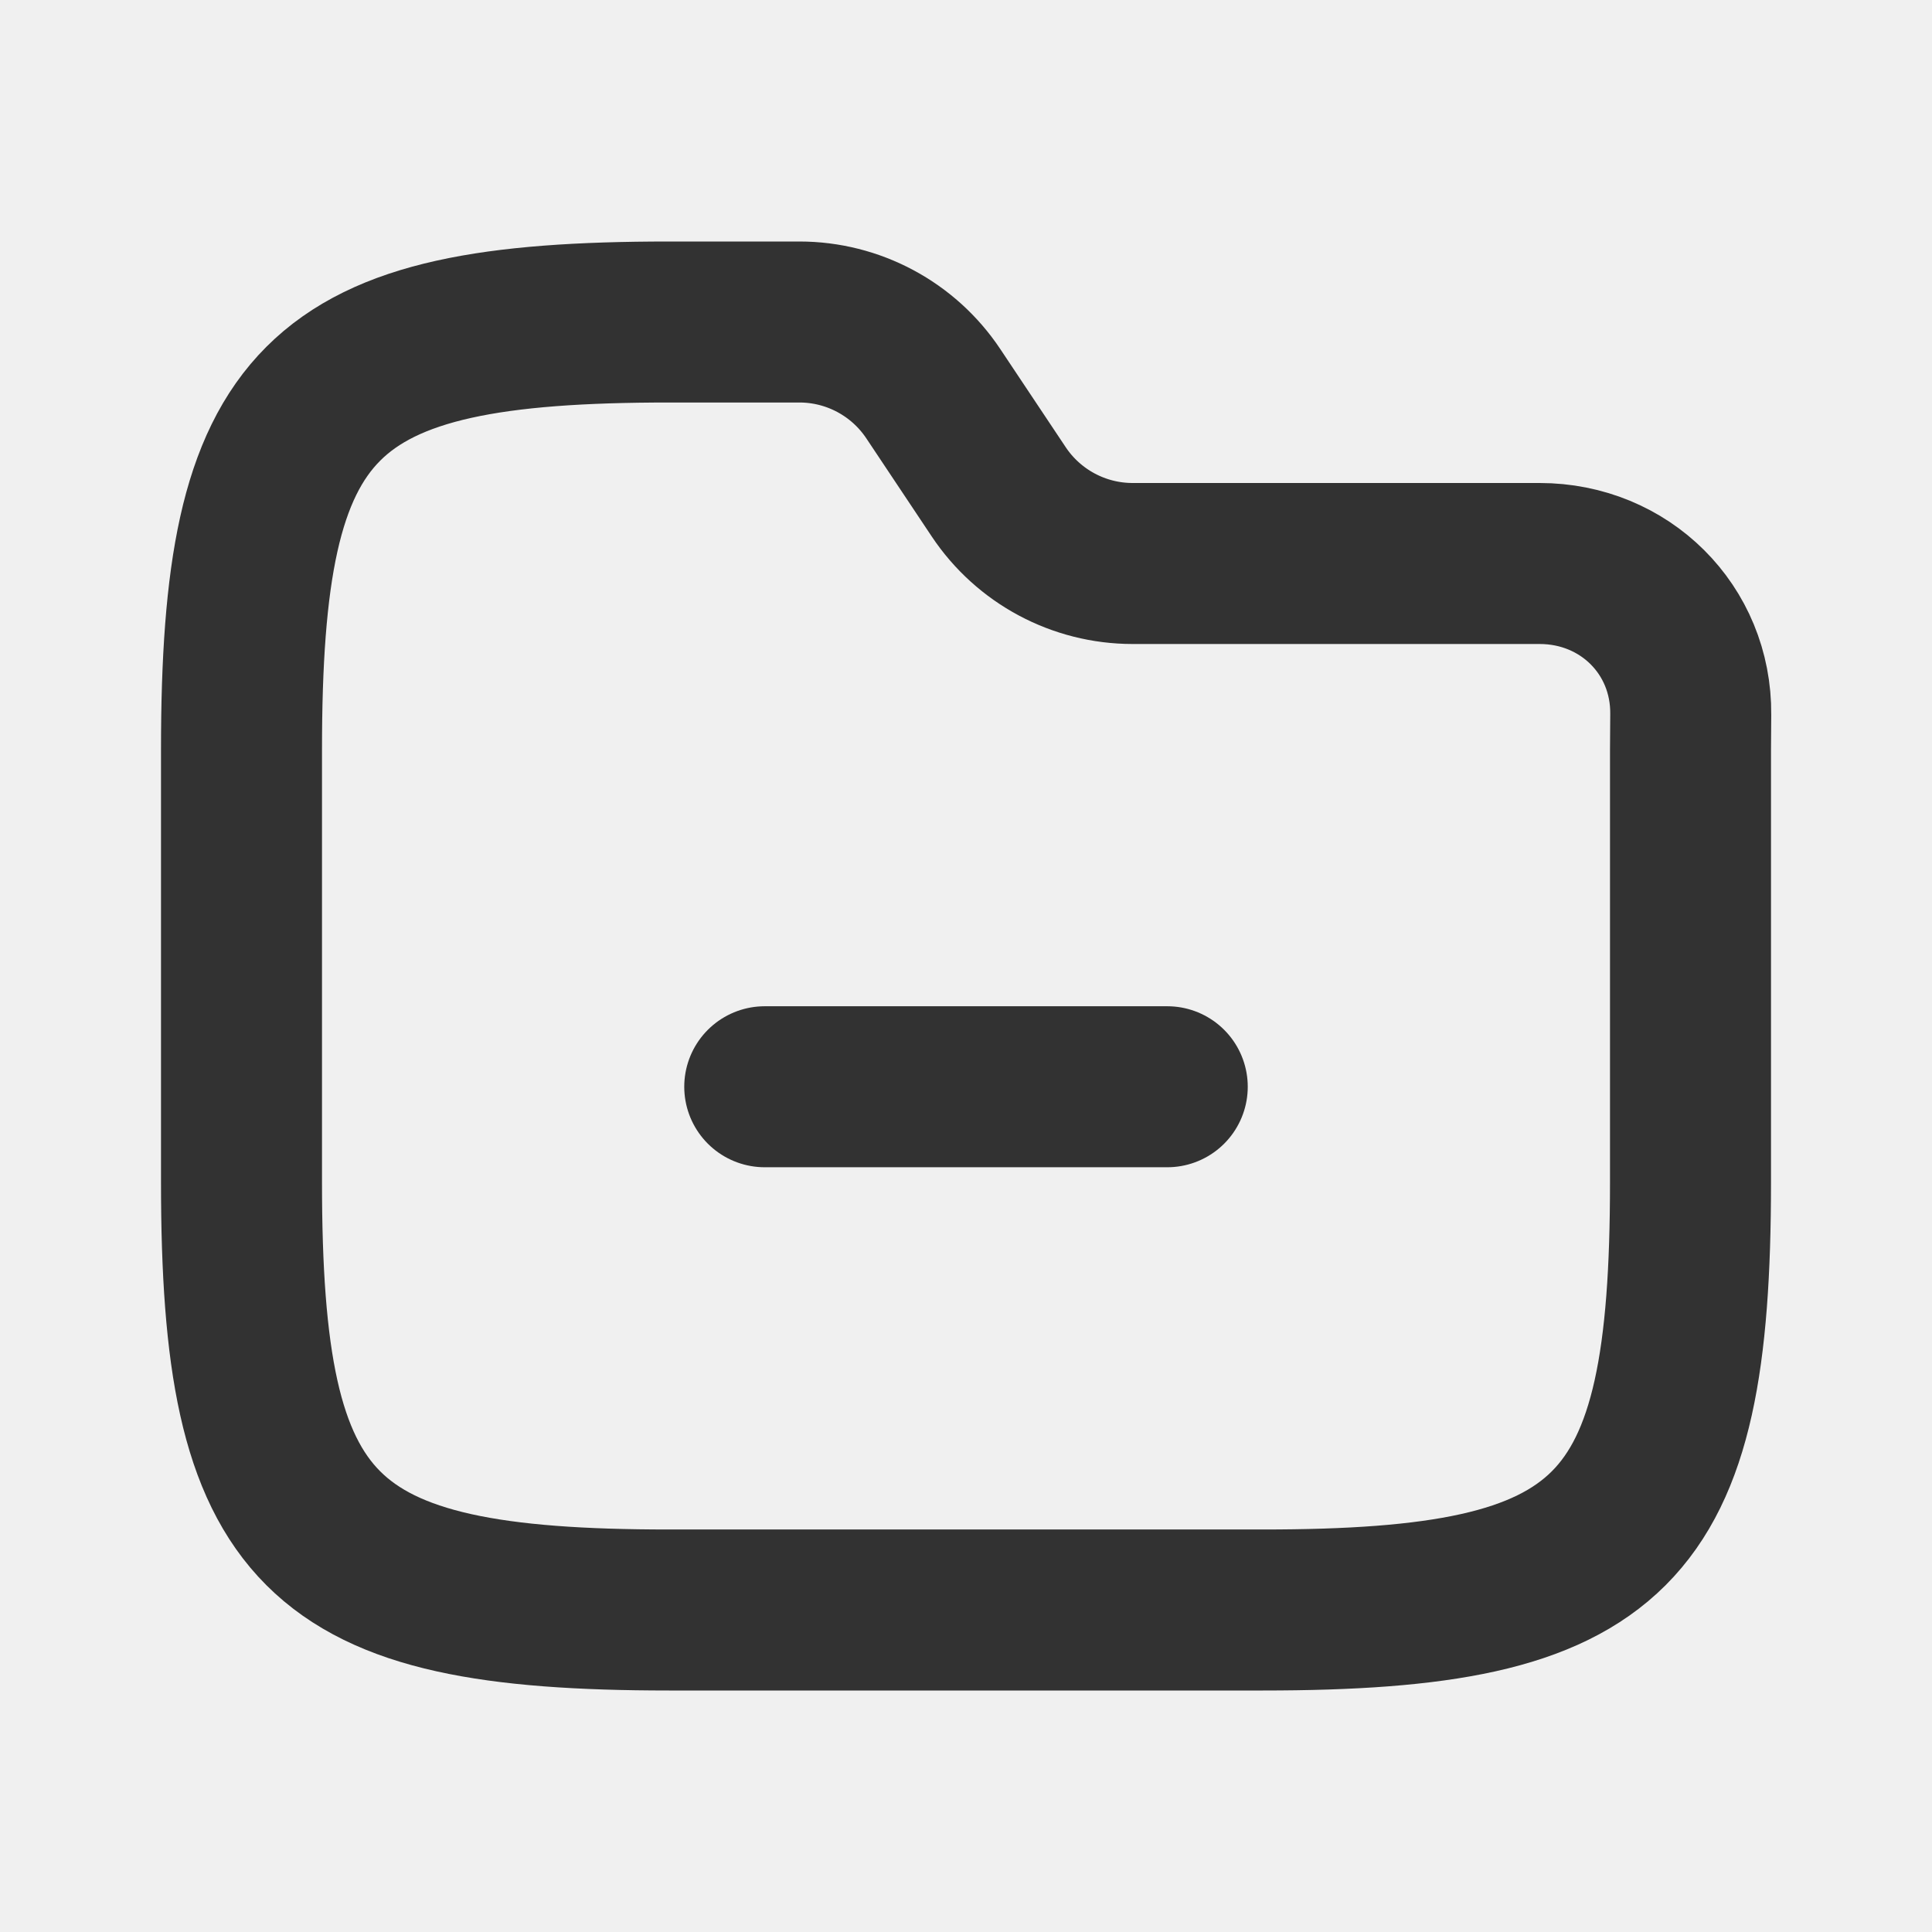
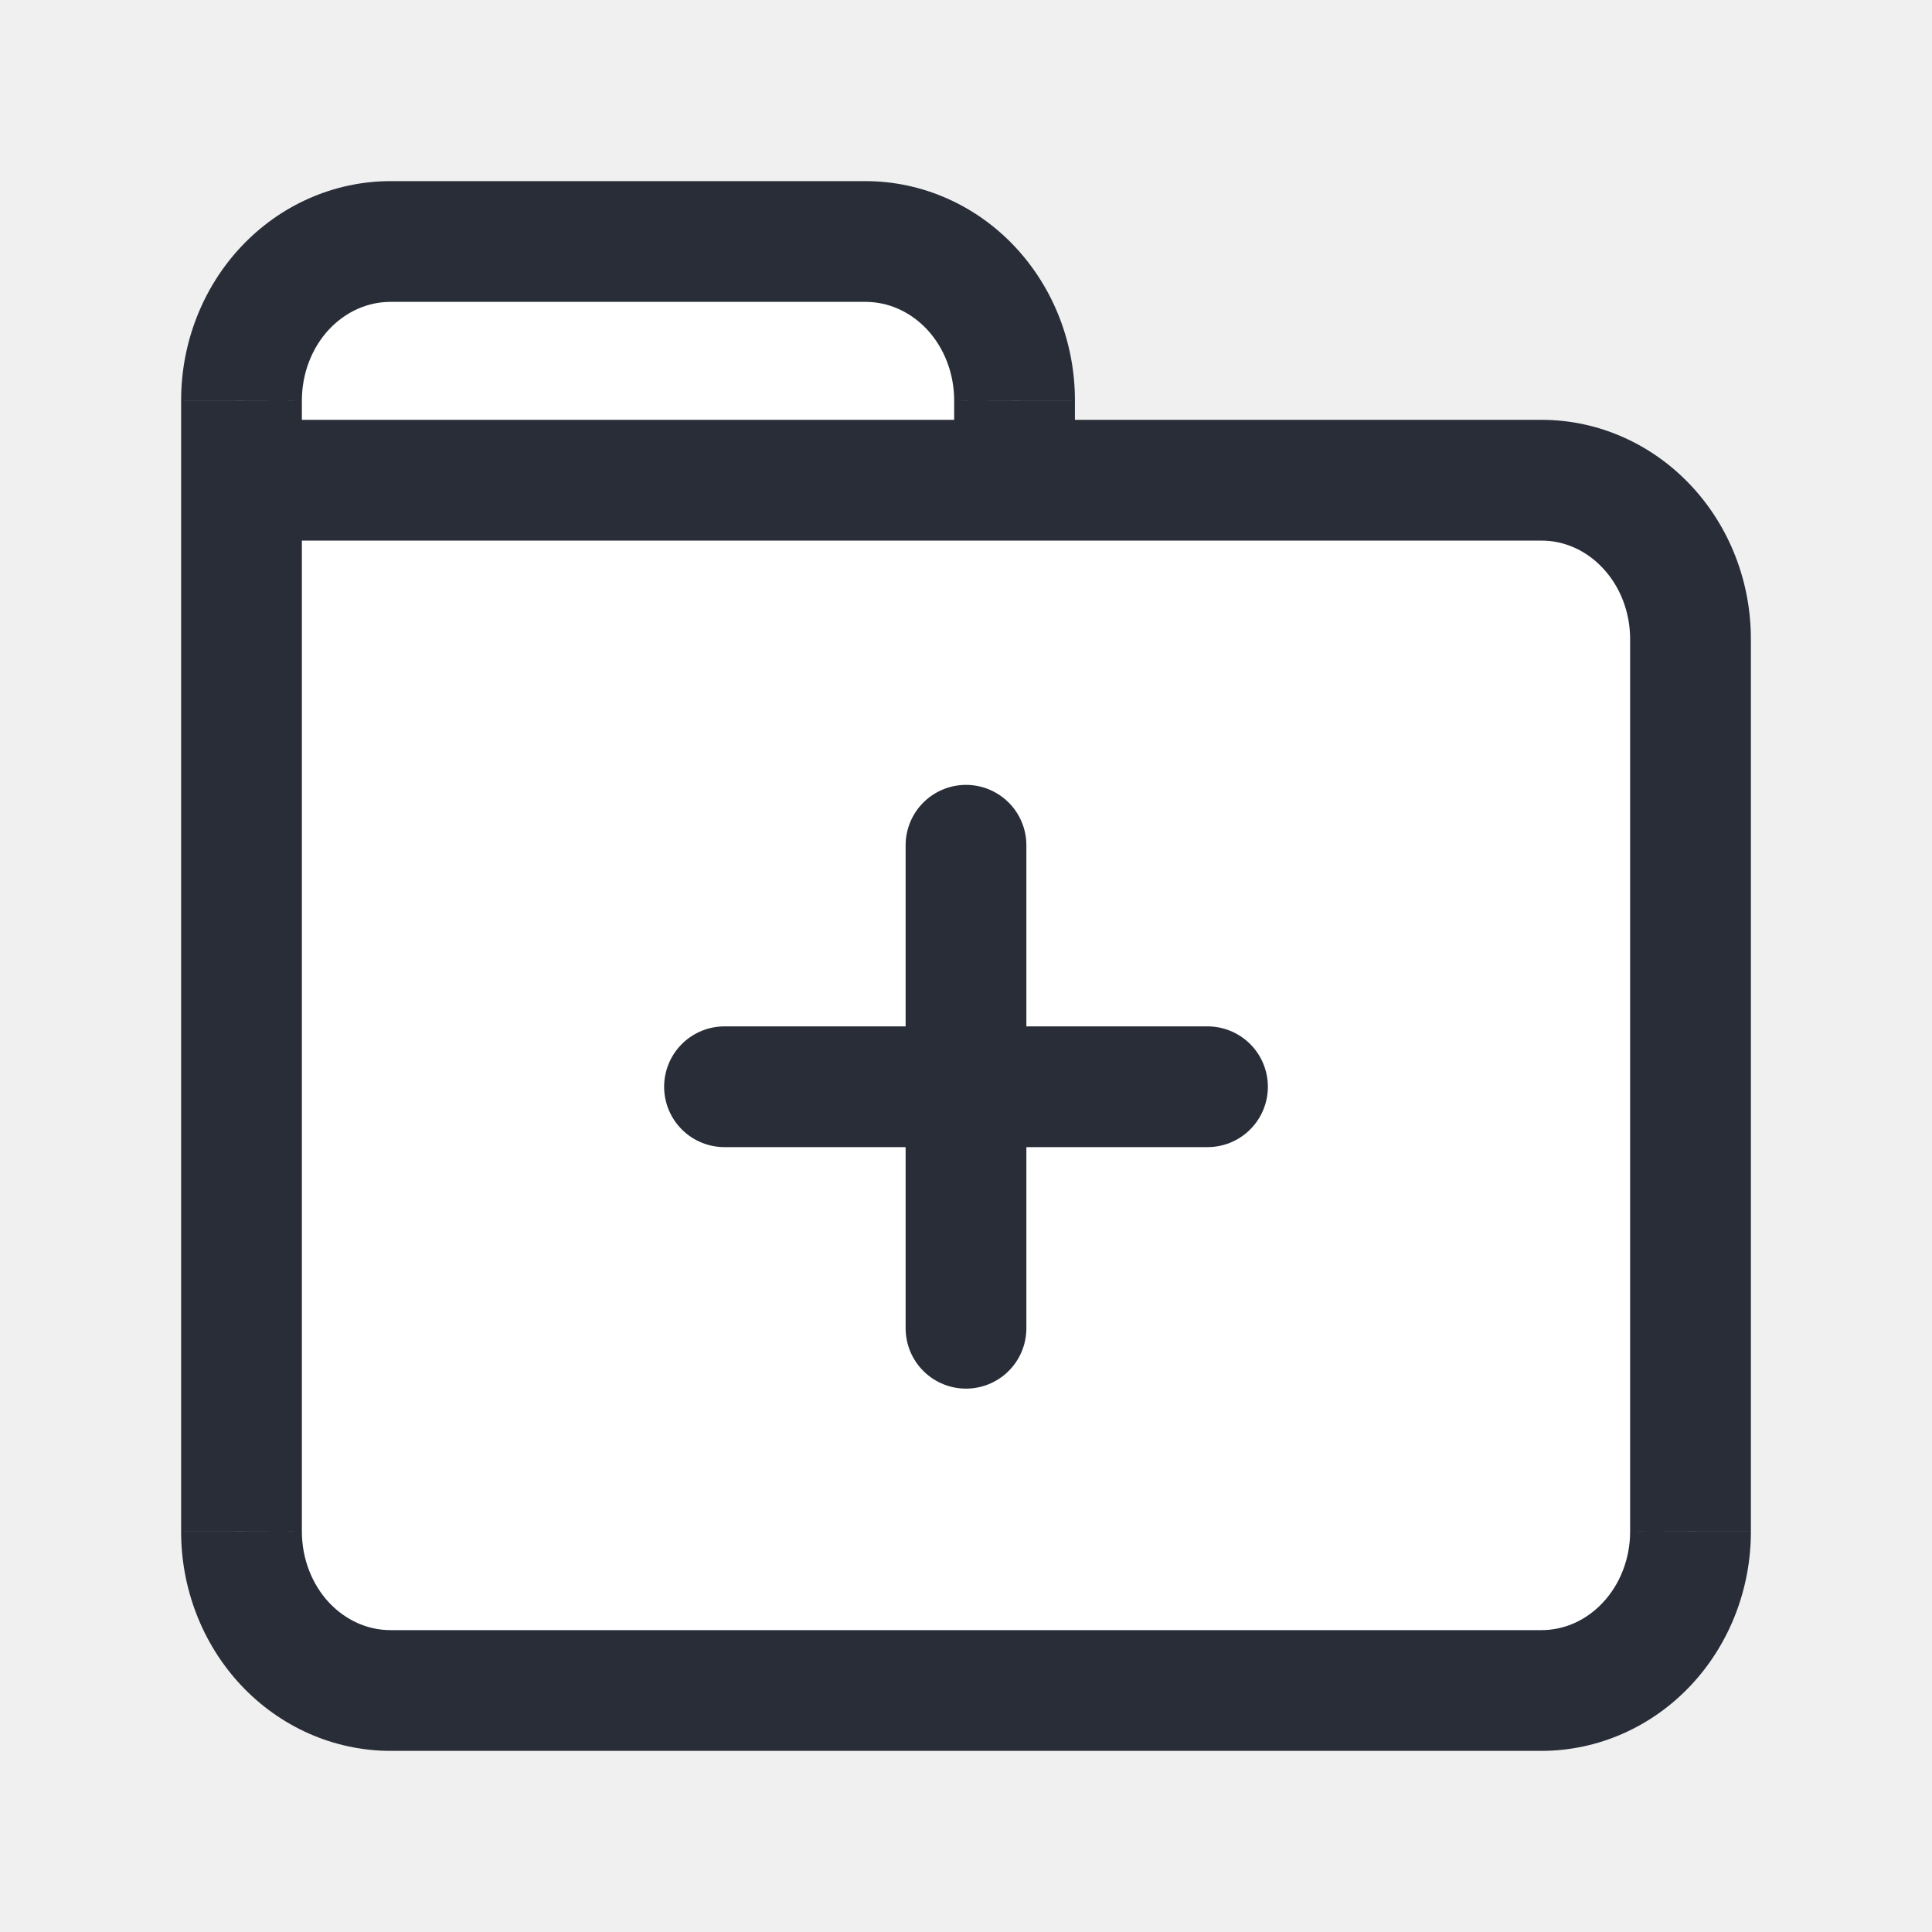
- <svg xmlns="http://www.w3.org/2000/svg" width="64px" height="64px" viewBox="0 0 24 24" fill="none">
-   <g id="SVGRepo_bgCarrier" stroke-width="0" />
-   <g id="SVGRepo_tracerCarrier" stroke-linecap="round" stroke-linejoin="round" />
-   <g id="SVGRepo_iconCarrier">
-     <path d="M3 9.312C3 4.938 3.938 4 8.312 4H9.93C10.598 4 11.223 4.334 11.594 4.891L12.406 6.109C12.777 6.666 13.402 7 14.07 7C15.965 7 17.814 7 19.126 7C20.181 7 21.013 7.821 21.003 8.876C21.001 9.054 21 9.206 21 9.312V14.688C21 19.062 20.062 20 15.688 20H8.312C3.938 20 3 19.062 3 14.688V9.312Z" stroke="#323232" stroke-width="2" />
-     <path d="M14.5 13.5L9.5 13.5" stroke="#323232" stroke-width="2" stroke-linecap="round" stroke-linejoin="round" />
-   </g>
+ <svg xmlns="http://www.w3.org/2000/svg" width="16" height="16" viewBox="0 0 16 16" fill="none">
+   <path fill-rule="evenodd" clip-rule="evenodd" d="M2 3.977V12.682C2 13.031 2.129 13.366 2.36 13.613C2.591 13.861 2.905 13.999 3.232 14H12.768C13.095 13.999 13.409 13.861 13.64 13.613C13.871 13.366 14 13.031 14 12.682V5.294C14 4.945 13.871 4.61 13.64 4.363C13.409 4.116 13.095 3.977 12.768 3.977H8.402M2 3.977V3.318C2 2.969 2.129 2.634 2.36 2.387C2.591 2.139 2.905 2 3.232 2H7.17C7.497 2 7.811 2.139 8.042 2.387C8.273 2.634 8.402 2.969 8.402 3.318V3.977M2 3.977H8.402H2Z" fill="white" />
+   <path d="M2.5 3.977C2.5 3.701 2.276 3.477 2 3.477C1.724 3.477 1.5 3.701 1.5 3.977H2.5ZM2 12.682L2.5 12.683V12.682H2ZM2.36 13.613L2.725 13.272H2.725L2.36 13.613ZM3.232 14L3.232 14.5H3.232V14ZM12.768 14V14.5L12.768 14.5L12.768 14ZM13.64 13.613L13.274 13.272L13.64 13.613ZM14 12.682H13.5L13.5 12.683L14 12.682ZM14 5.294L13.5 5.294V5.294H14ZM13.64 4.363L13.274 4.705V4.705L13.64 4.363ZM12.768 3.977L12.768 3.477H12.768V3.977ZM8.402 3.477C8.126 3.477 7.902 3.701 7.902 3.977C7.902 4.253 8.126 4.477 8.402 4.477V3.477ZM1.5 3.977C1.5 4.253 1.724 4.477 2 4.477C2.276 4.477 2.5 4.253 2.5 3.977H1.5ZM2 3.318H2.5L2.5 3.317L2 3.318ZM2.36 2.387L2.725 2.728L2.36 2.387ZM3.232 2V1.5L3.232 1.5L3.232 2ZM7.17 2L7.17 1.5H7.17V2ZM8.042 2.387L7.677 2.728V2.728L8.042 2.387ZM8.402 3.318L7.902 3.317V3.318H8.402ZM7.902 3.977C7.902 4.253 8.126 4.477 8.402 4.477C8.678 4.477 8.902 4.253 8.902 3.977H7.902ZM2 3.477C1.724 3.477 1.5 3.701 1.5 3.977C1.5 4.253 1.724 4.477 2 4.477V3.477ZM8.402 4.477C8.678 4.477 8.902 4.253 8.902 3.977C8.902 3.701 8.678 3.477 8.402 3.477V4.477ZM1.5 3.977V12.682H2.5V3.977H1.5ZM1.5 12.682C1.499 13.153 1.674 13.612 1.995 13.955L2.725 13.272C2.584 13.121 2.5 12.909 2.5 12.683L1.5 12.682ZM1.995 13.955C2.317 14.299 2.761 14.499 3.232 14.5L3.233 13.5C3.049 13.5 2.866 13.422 2.725 13.272L1.995 13.955ZM3.232 14.5H12.768V13.5H3.232V14.5ZM12.768 14.5C13.239 14.499 13.683 14.299 14.005 13.955L13.274 13.272C13.134 13.422 12.951 13.5 12.767 13.5L12.768 14.5ZM14.005 13.955C14.326 13.612 14.501 13.153 14.5 12.682L13.5 12.683C13.5 12.909 13.416 13.121 13.274 13.272L14.005 13.955ZM14.5 12.682V5.294H13.5V12.682H14.5ZM14.5 5.295C14.501 4.823 14.326 4.365 14.005 4.022L13.274 4.705C13.416 4.856 13.5 5.067 13.5 5.294L14.5 5.295ZM14.005 4.022C13.683 3.678 13.239 3.477 12.768 3.477L12.767 4.477C12.951 4.477 13.134 4.555 13.274 4.705L14.005 4.022ZM12.768 3.477H8.402V4.477H12.768V3.477ZM2.5 3.977V3.318H1.5V3.977H2.5ZM2.5 3.317C2.5 3.091 2.584 2.879 2.725 2.728L1.995 2.045C1.674 2.388 1.499 2.847 1.5 3.318L2.5 3.317ZM2.725 2.728C2.866 2.578 3.049 2.5 3.233 2.5L3.232 1.5C2.761 1.501 2.317 1.701 1.995 2.045L2.725 2.728ZM3.232 2.5H7.17V1.5H3.232V2.5ZM7.169 2.5C7.353 2.5 7.536 2.578 7.677 2.728L8.407 2.045C8.085 1.701 7.641 1.501 7.17 1.5L7.169 2.5ZM7.677 2.728C7.818 2.879 7.902 3.091 7.902 3.317L8.902 3.318C8.903 2.847 8.728 2.388 8.407 2.045L7.677 2.728ZM7.902 3.318V3.977H8.902V3.318H7.902ZM2 4.477H8.402V3.477H2V4.477Z" fill="#282D38" />
+   <path d="M6 9H10" stroke="#282D38" stroke-linecap="round" />
+   <path d="M8 7L8 11" stroke="#282D38" stroke-linecap="round" />
</svg>
